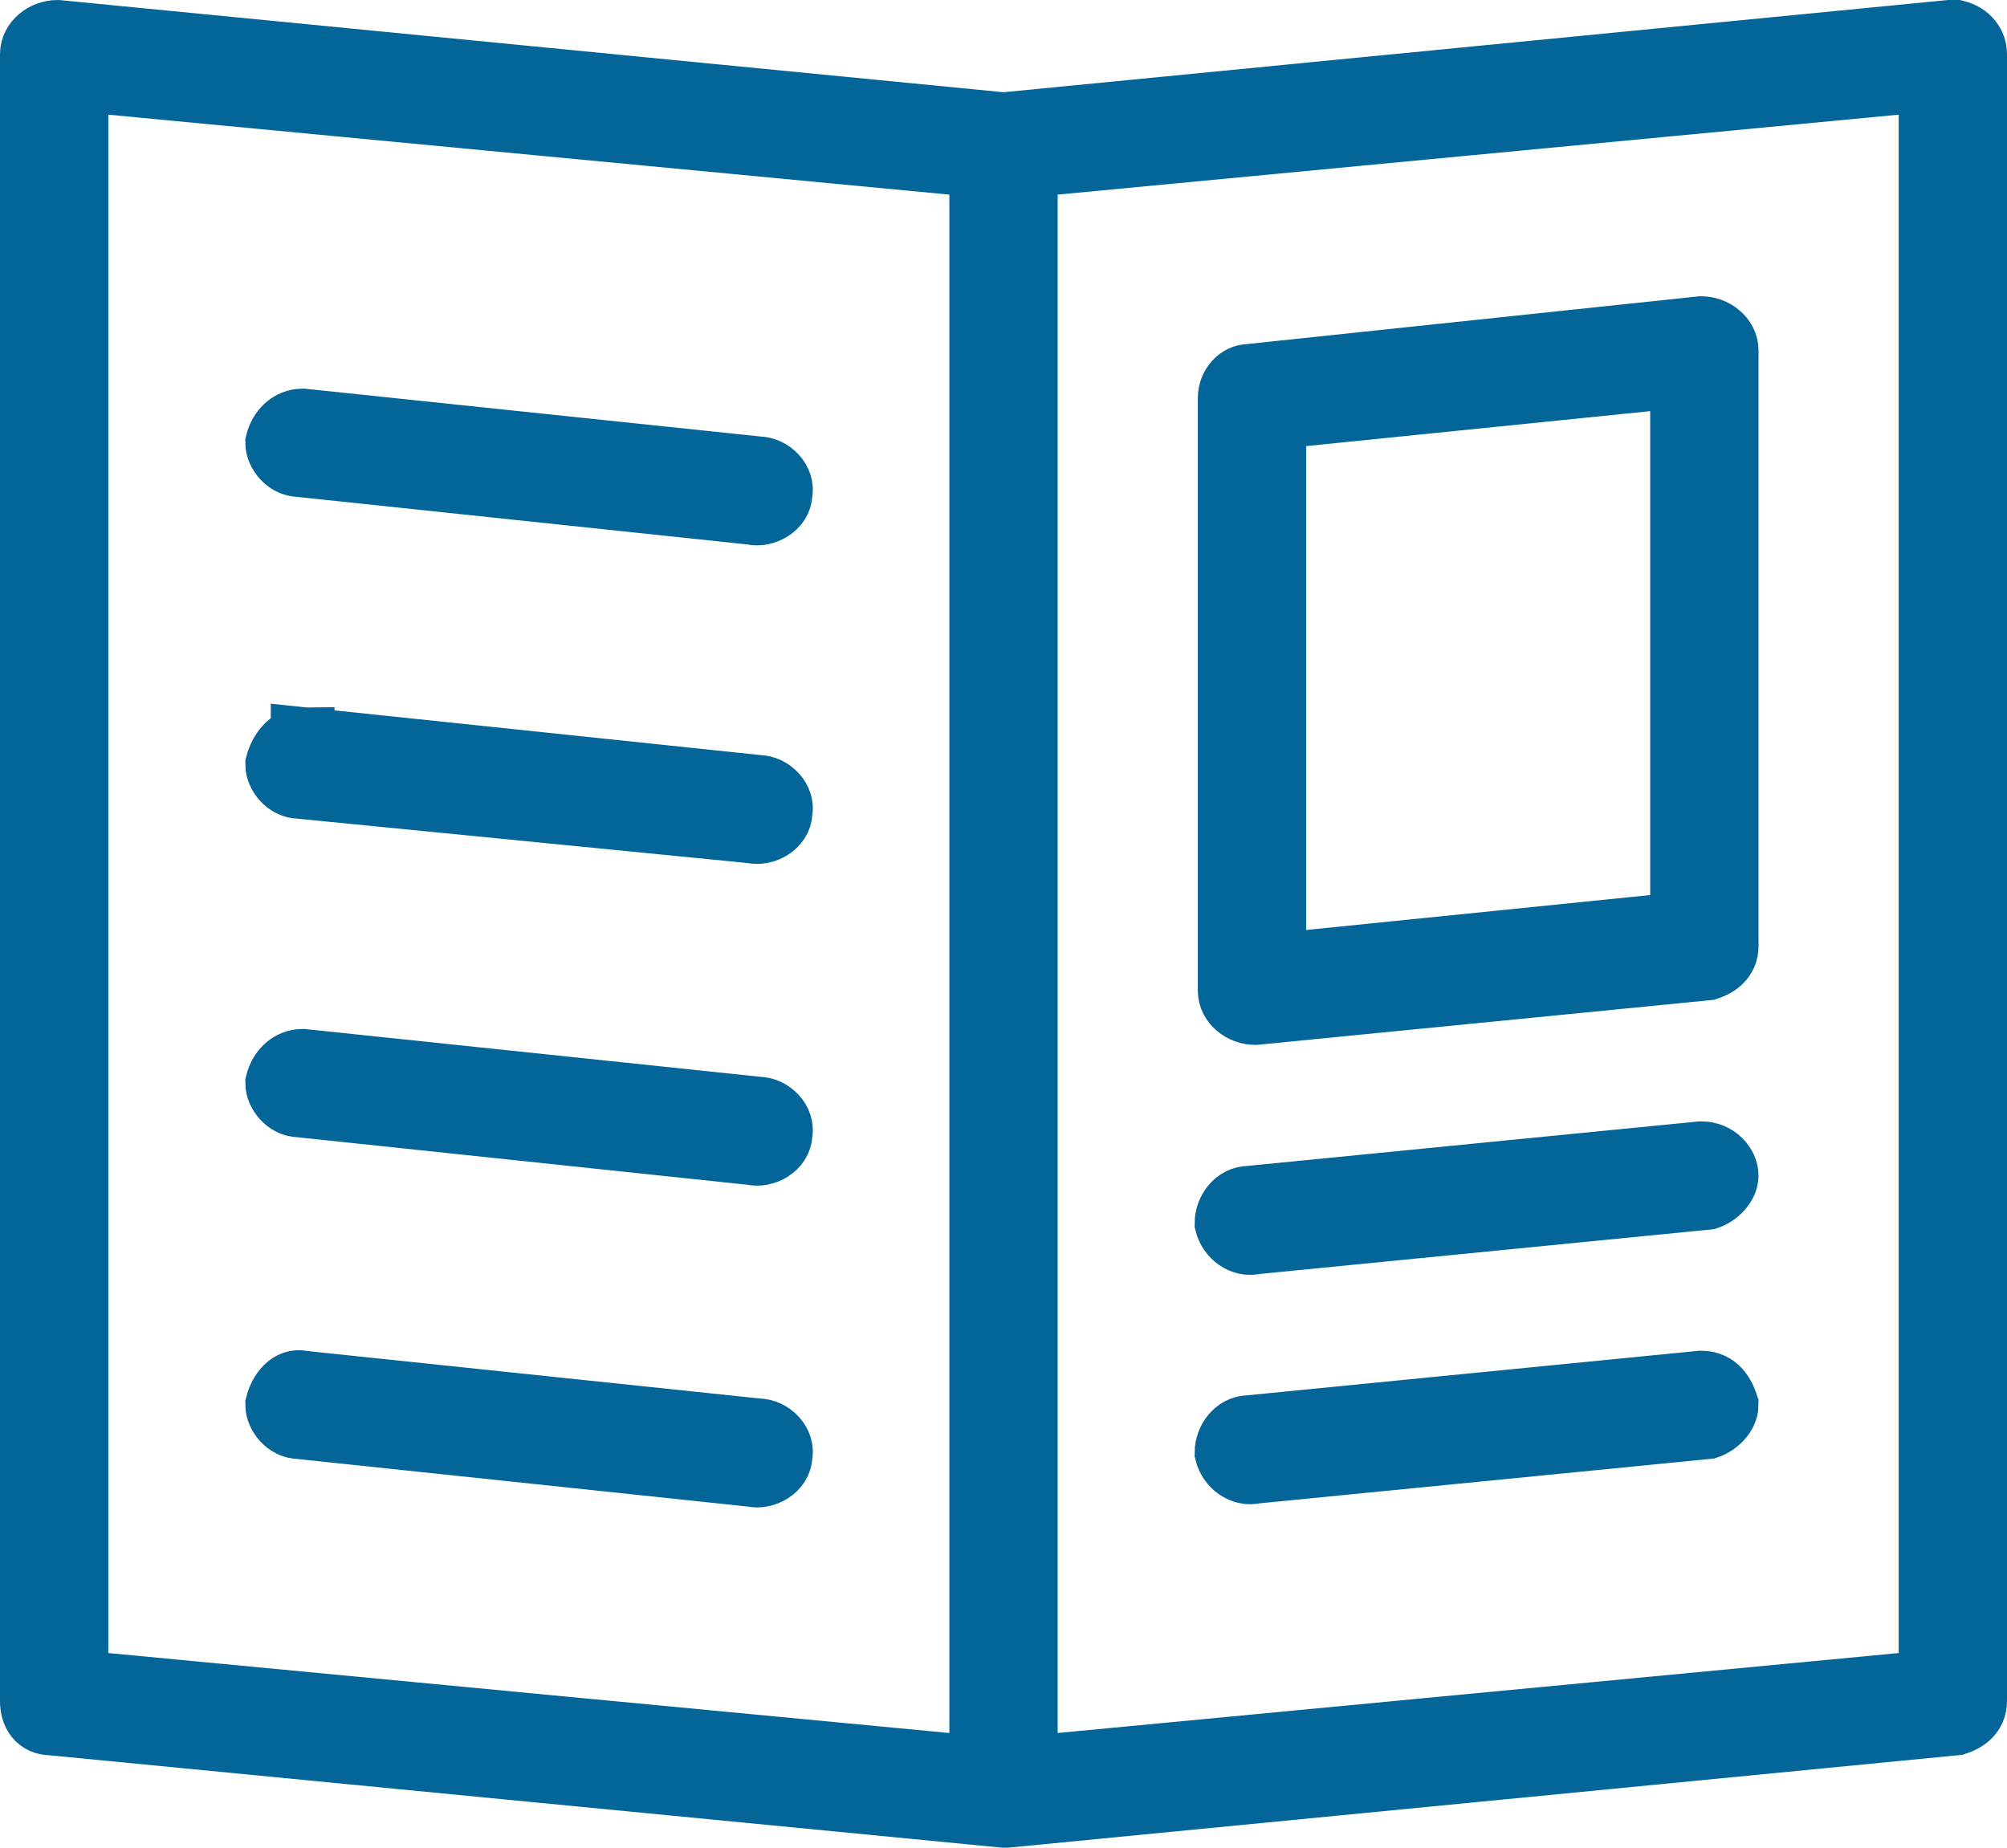
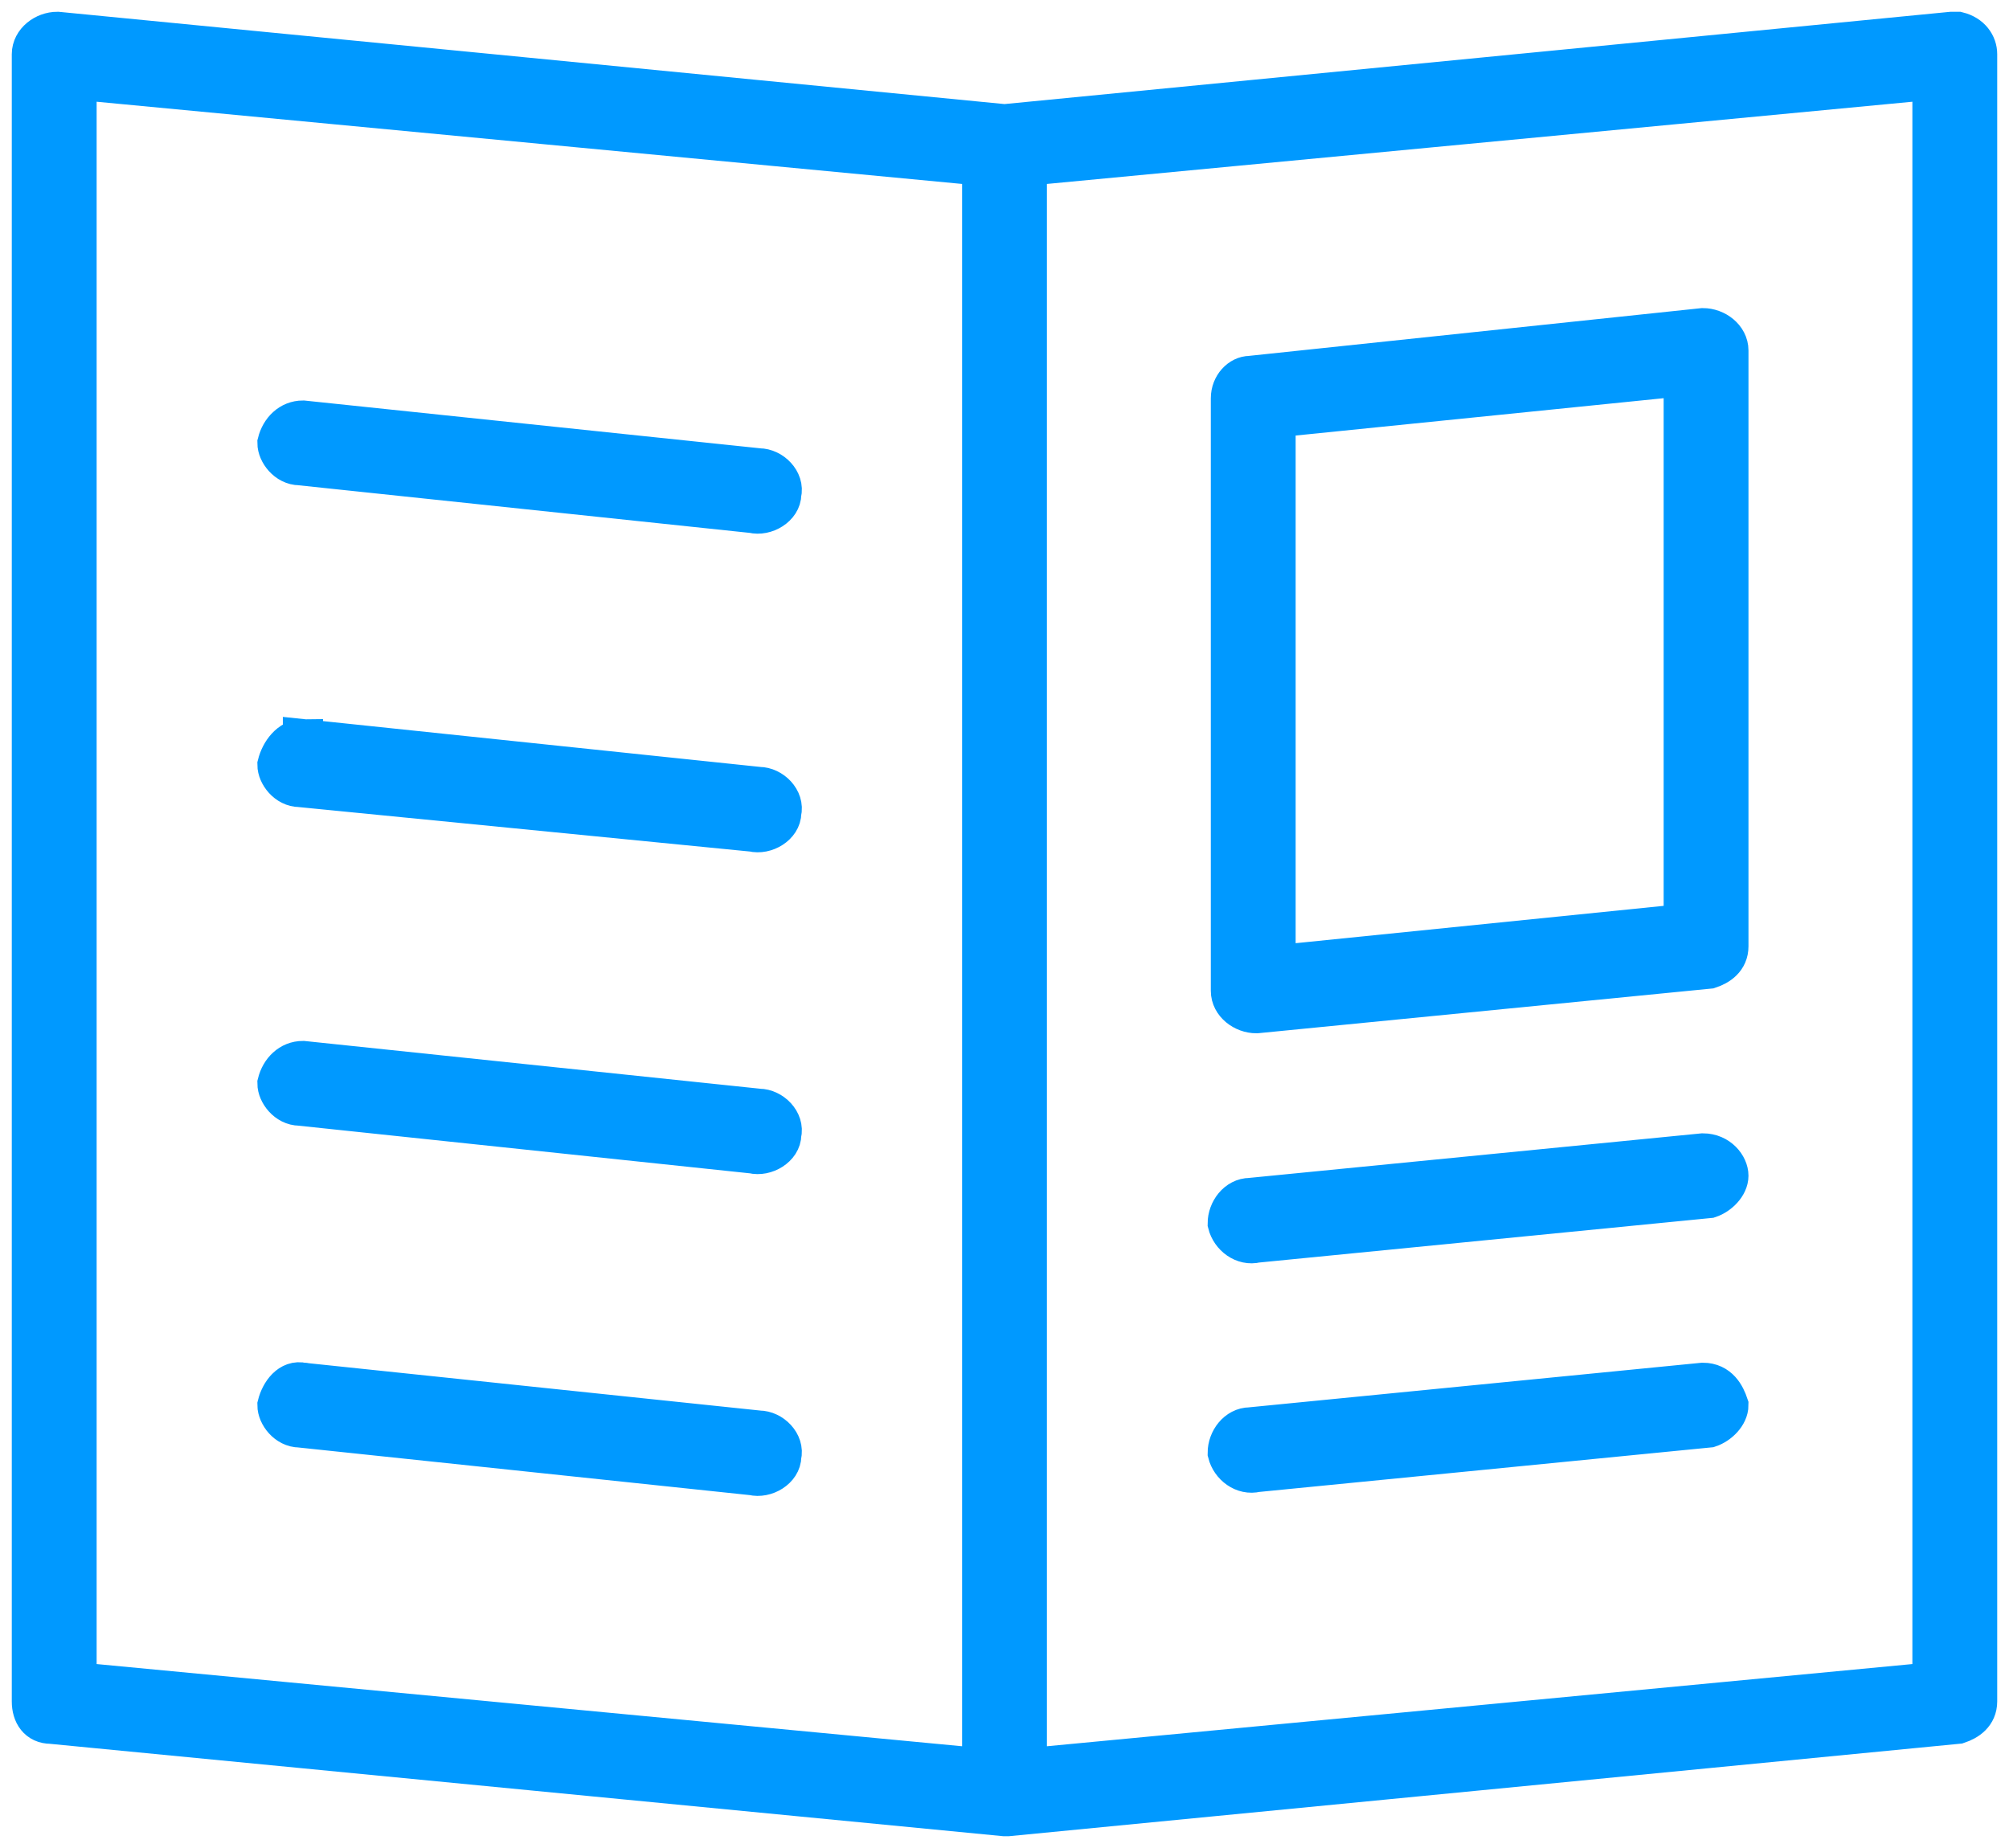
- <svg xmlns="http://www.w3.org/2000/svg" version="1.1" id="Layer_1" x="0px" y="0px" viewBox="0 0 63 58" style="enable-background:new 0 0 63 58;" xml:space="preserve">
-   <style type="text/css">
- 	.st0{fill:#046598;stroke:#046598;stroke-width:2;}
- </style>
-   <path class="st0" d="M61.4,1C61.8,1.1,62,1.4,62,1.7v51.7c0,0.4-0.3,0.6-0.6,0.7L31.6,57c0,0-0.1,0-0.1,0L1.6,54.1  c-0.4,0-0.6-0.3-0.6-0.7V1.7C1,1.3,1.4,1,1.8,1l29.7,2.9L61.2,1C61.3,1,61.3,1,61.4,1z M60.6,2.5L32.2,5.2v50.3l28.4-2.7L60.6,2.5  L60.6,2.5z M2.4,2.5v50.3l28.4,2.7V5.2C30.8,5.2,2.4,2.5,2.4,2.5z M53.4,10.3c0.4,0,0.8,0.3,0.8,0.7c0,0,0,0,0,0v18.7  c0,0.4-0.3,0.6-0.6,0.7l-14.2,1.4c-0.4,0-0.8-0.3-0.8-0.7V12.5c0-0.4,0.3-0.7,0.6-0.7L53.4,10.3z M52.8,11.8L40,13.1v17.2l12.8-1.3  V11.8L52.8,11.8z M9.5,13.2C9.5,13.2,9.5,13.2,9.5,13.2l14.3,1.5c0.4,0,0.8,0.4,0.7,0.8c0,0.4-0.5,0.7-0.9,0.6L9.4,14.6  c-0.4,0-0.7-0.4-0.7-0.7C8.8,13.5,9.1,13.2,9.5,13.2L9.5,13.2z M9.5,23.2C9.5,23.3,9.5,23.3,9.5,23.2l14.3,1.5  c0.4,0,0.8,0.4,0.7,0.8c0,0.4-0.5,0.7-0.9,0.6L9.4,24.7c-0.4,0-0.7-0.4-0.7-0.7C8.8,23.6,9.1,23.2,9.5,23.2z M9.5,33.3  C9.5,33.3,9.5,33.3,9.5,33.3l14.3,1.5c0.4,0,0.8,0.4,0.7,0.8c0,0.4-0.5,0.7-0.9,0.6L9.4,34.7c-0.4,0-0.7-0.4-0.7-0.7  C8.8,33.6,9.1,33.3,9.5,33.3z M54.2,36.9c0,0.3-0.3,0.6-0.6,0.7L39.4,39c-0.4,0.1-0.8-0.2-0.9-0.6c0-0.4,0.3-0.8,0.7-0.8l14.2-1.4  C53.9,36.2,54.2,36.6,54.2,36.9z M9.5,43.4C9.5,43.4,9.6,43.4,9.5,43.4l14.3,1.5c0.4,0,0.8,0.4,0.7,0.8c0,0.4-0.5,0.7-0.9,0.6  L9.4,44.8c-0.4,0-0.7-0.4-0.7-0.7C8.8,43.7,9.1,43.3,9.5,43.4L9.5,43.4z M54.2,44.1c0,0.3-0.3,0.6-0.6,0.7l-14.2,1.4  c-0.4,0.1-0.8-0.2-0.9-0.6c0-0.4,0.3-0.8,0.7-0.8l14.2-1.4C53.9,43.4,54.1,43.8,54.2,44.1z" />
+ <svg xmlns="http://www.w3.org/2000/svg" width="100" height="92" viewBox="0 0 100 92" fill="none">
+   <path d="M97.46 1.586C98.095 1.745 98.413 2.221 98.413 2.697V84.703C98.413 85.338 97.937 85.655 97.46 85.814L50.159 90.414H50L2.54 85.814C1.905 85.814 1.587 85.338 1.587 84.703V2.697C1.587 2.062 2.222 1.586 2.857 1.586L50 6.186L97.143 1.586C97.302 1.586 97.302 1.586 97.46 1.586ZM96.191 3.965L51.111 8.248V88.034L96.191 83.752V3.965ZM3.81 3.965V83.752L48.889 88.034V8.248L3.81 3.965ZM84.762 16.338C85.397 16.338 86.032 16.814 86.032 17.448V47.11C86.032 47.745 85.556 48.062 85.079 48.221L62.54 50.441C61.905 50.441 61.27 49.965 61.27 49.331V19.828C61.27 19.193 61.746 18.717 62.222 18.717L84.762 16.338ZM83.81 18.717L63.492 20.779V48.062L83.81 46V18.717ZM15.079 20.938L37.778 23.317C38.413 23.317 39.048 23.952 38.889 24.586C38.889 25.221 38.095 25.697 37.46 25.538L14.921 23.159C14.286 23.159 13.81 22.524 13.81 22.048C13.968 21.414 14.444 20.938 15.079 20.938ZM15.079 36.8C15.079 36.959 15.079 36.959 15.079 36.8L37.778 39.179C38.413 39.179 39.048 39.814 38.889 40.448C38.889 41.083 38.095 41.559 37.46 41.4L14.921 39.179C14.286 39.179 13.81 38.545 13.81 38.069C13.968 37.434 14.444 36.8 15.079 36.8ZM15.079 52.821L37.778 55.2C38.413 55.2 39.048 55.834 38.889 56.469C38.889 57.103 38.095 57.579 37.46 57.421L14.921 55.041C14.286 55.041 13.81 54.407 13.81 53.931C13.968 53.297 14.444 52.821 15.079 52.821ZM86.032 58.531C86.032 59.007 85.556 59.483 85.079 59.641L62.54 61.862C61.905 62.021 61.27 61.545 61.111 60.91C61.111 60.276 61.587 59.641 62.222 59.641L84.762 57.421C85.556 57.421 86.032 58.055 86.032 58.531ZM15.079 68.841C15.079 68.841 15.238 68.841 15.079 68.841L37.778 71.221C38.413 71.221 39.048 71.855 38.889 72.49C38.889 73.124 38.095 73.6 37.46 73.441L14.921 71.062C14.286 71.062 13.81 70.428 13.81 69.952C13.968 69.317 14.444 68.683 15.079 68.841ZM86.032 69.952C86.032 70.428 85.556 70.903 85.079 71.062L62.54 73.283C61.905 73.441 61.27 72.966 61.111 72.331C61.111 71.697 61.587 71.062 62.222 71.062L84.762 68.841C85.556 68.841 85.873 69.476 86.032 69.952Z" fill="#0099FF" stroke="#0099FF" stroke-width="2" />
</svg>
